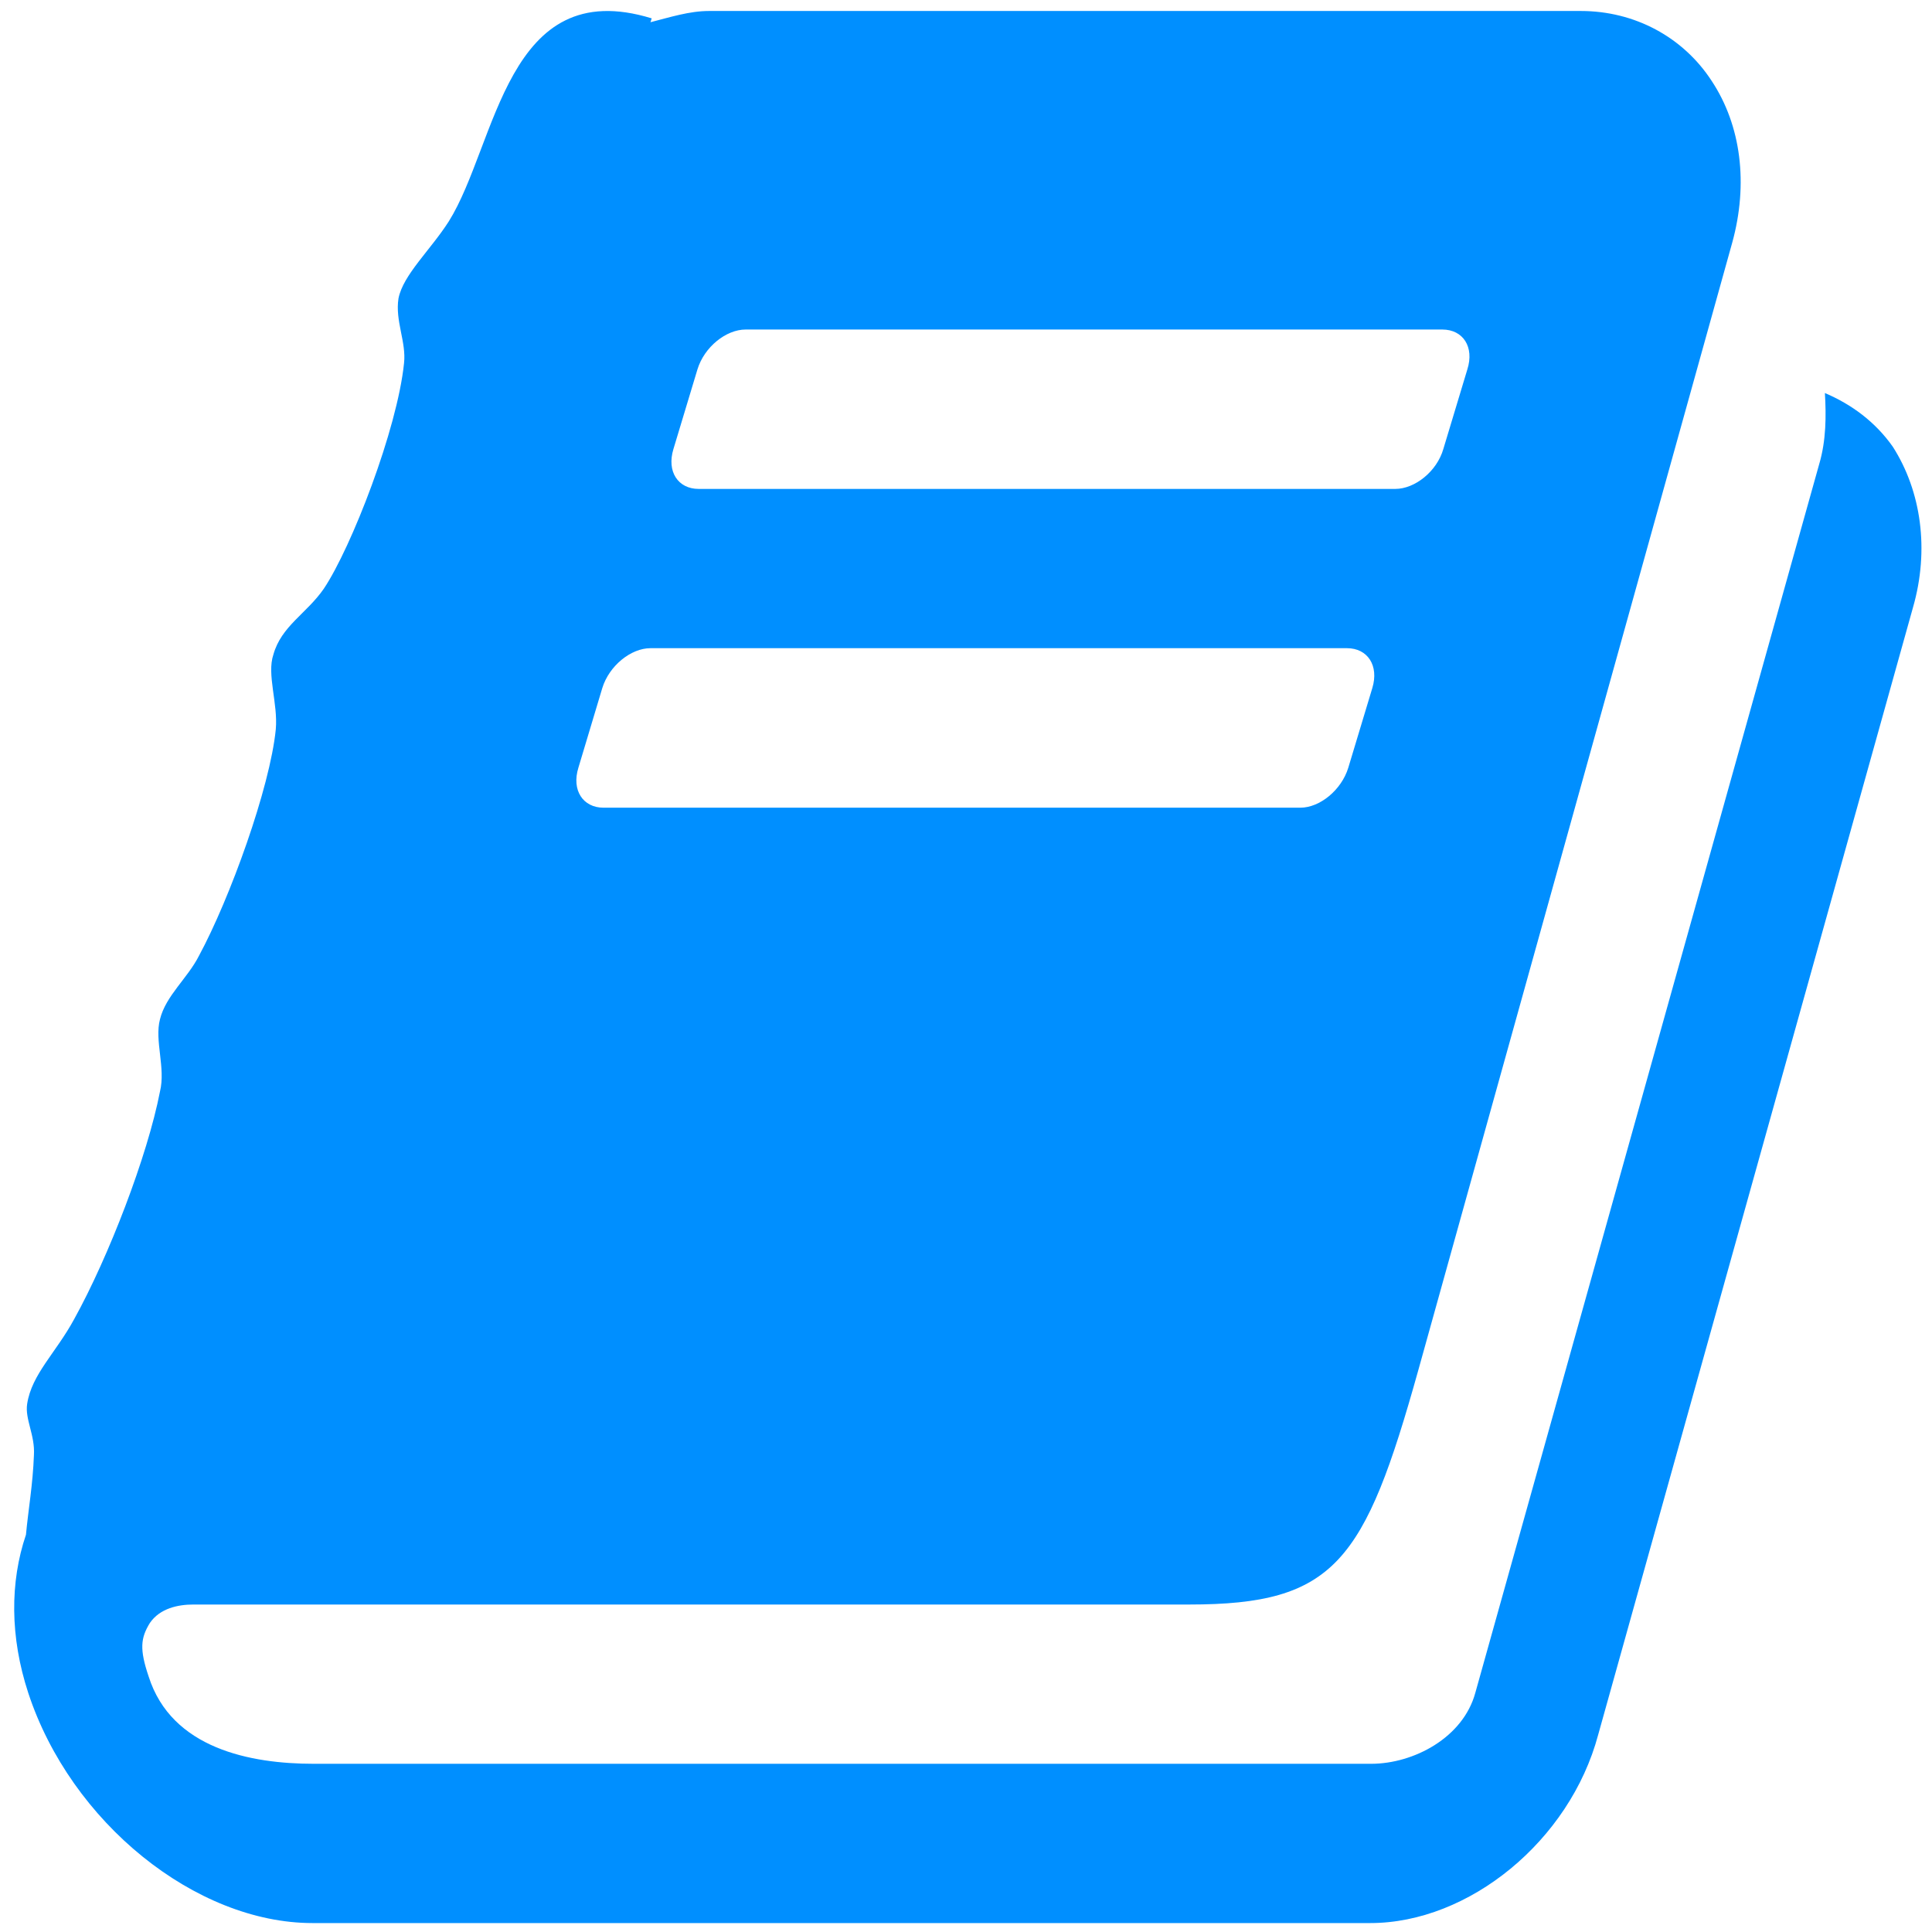
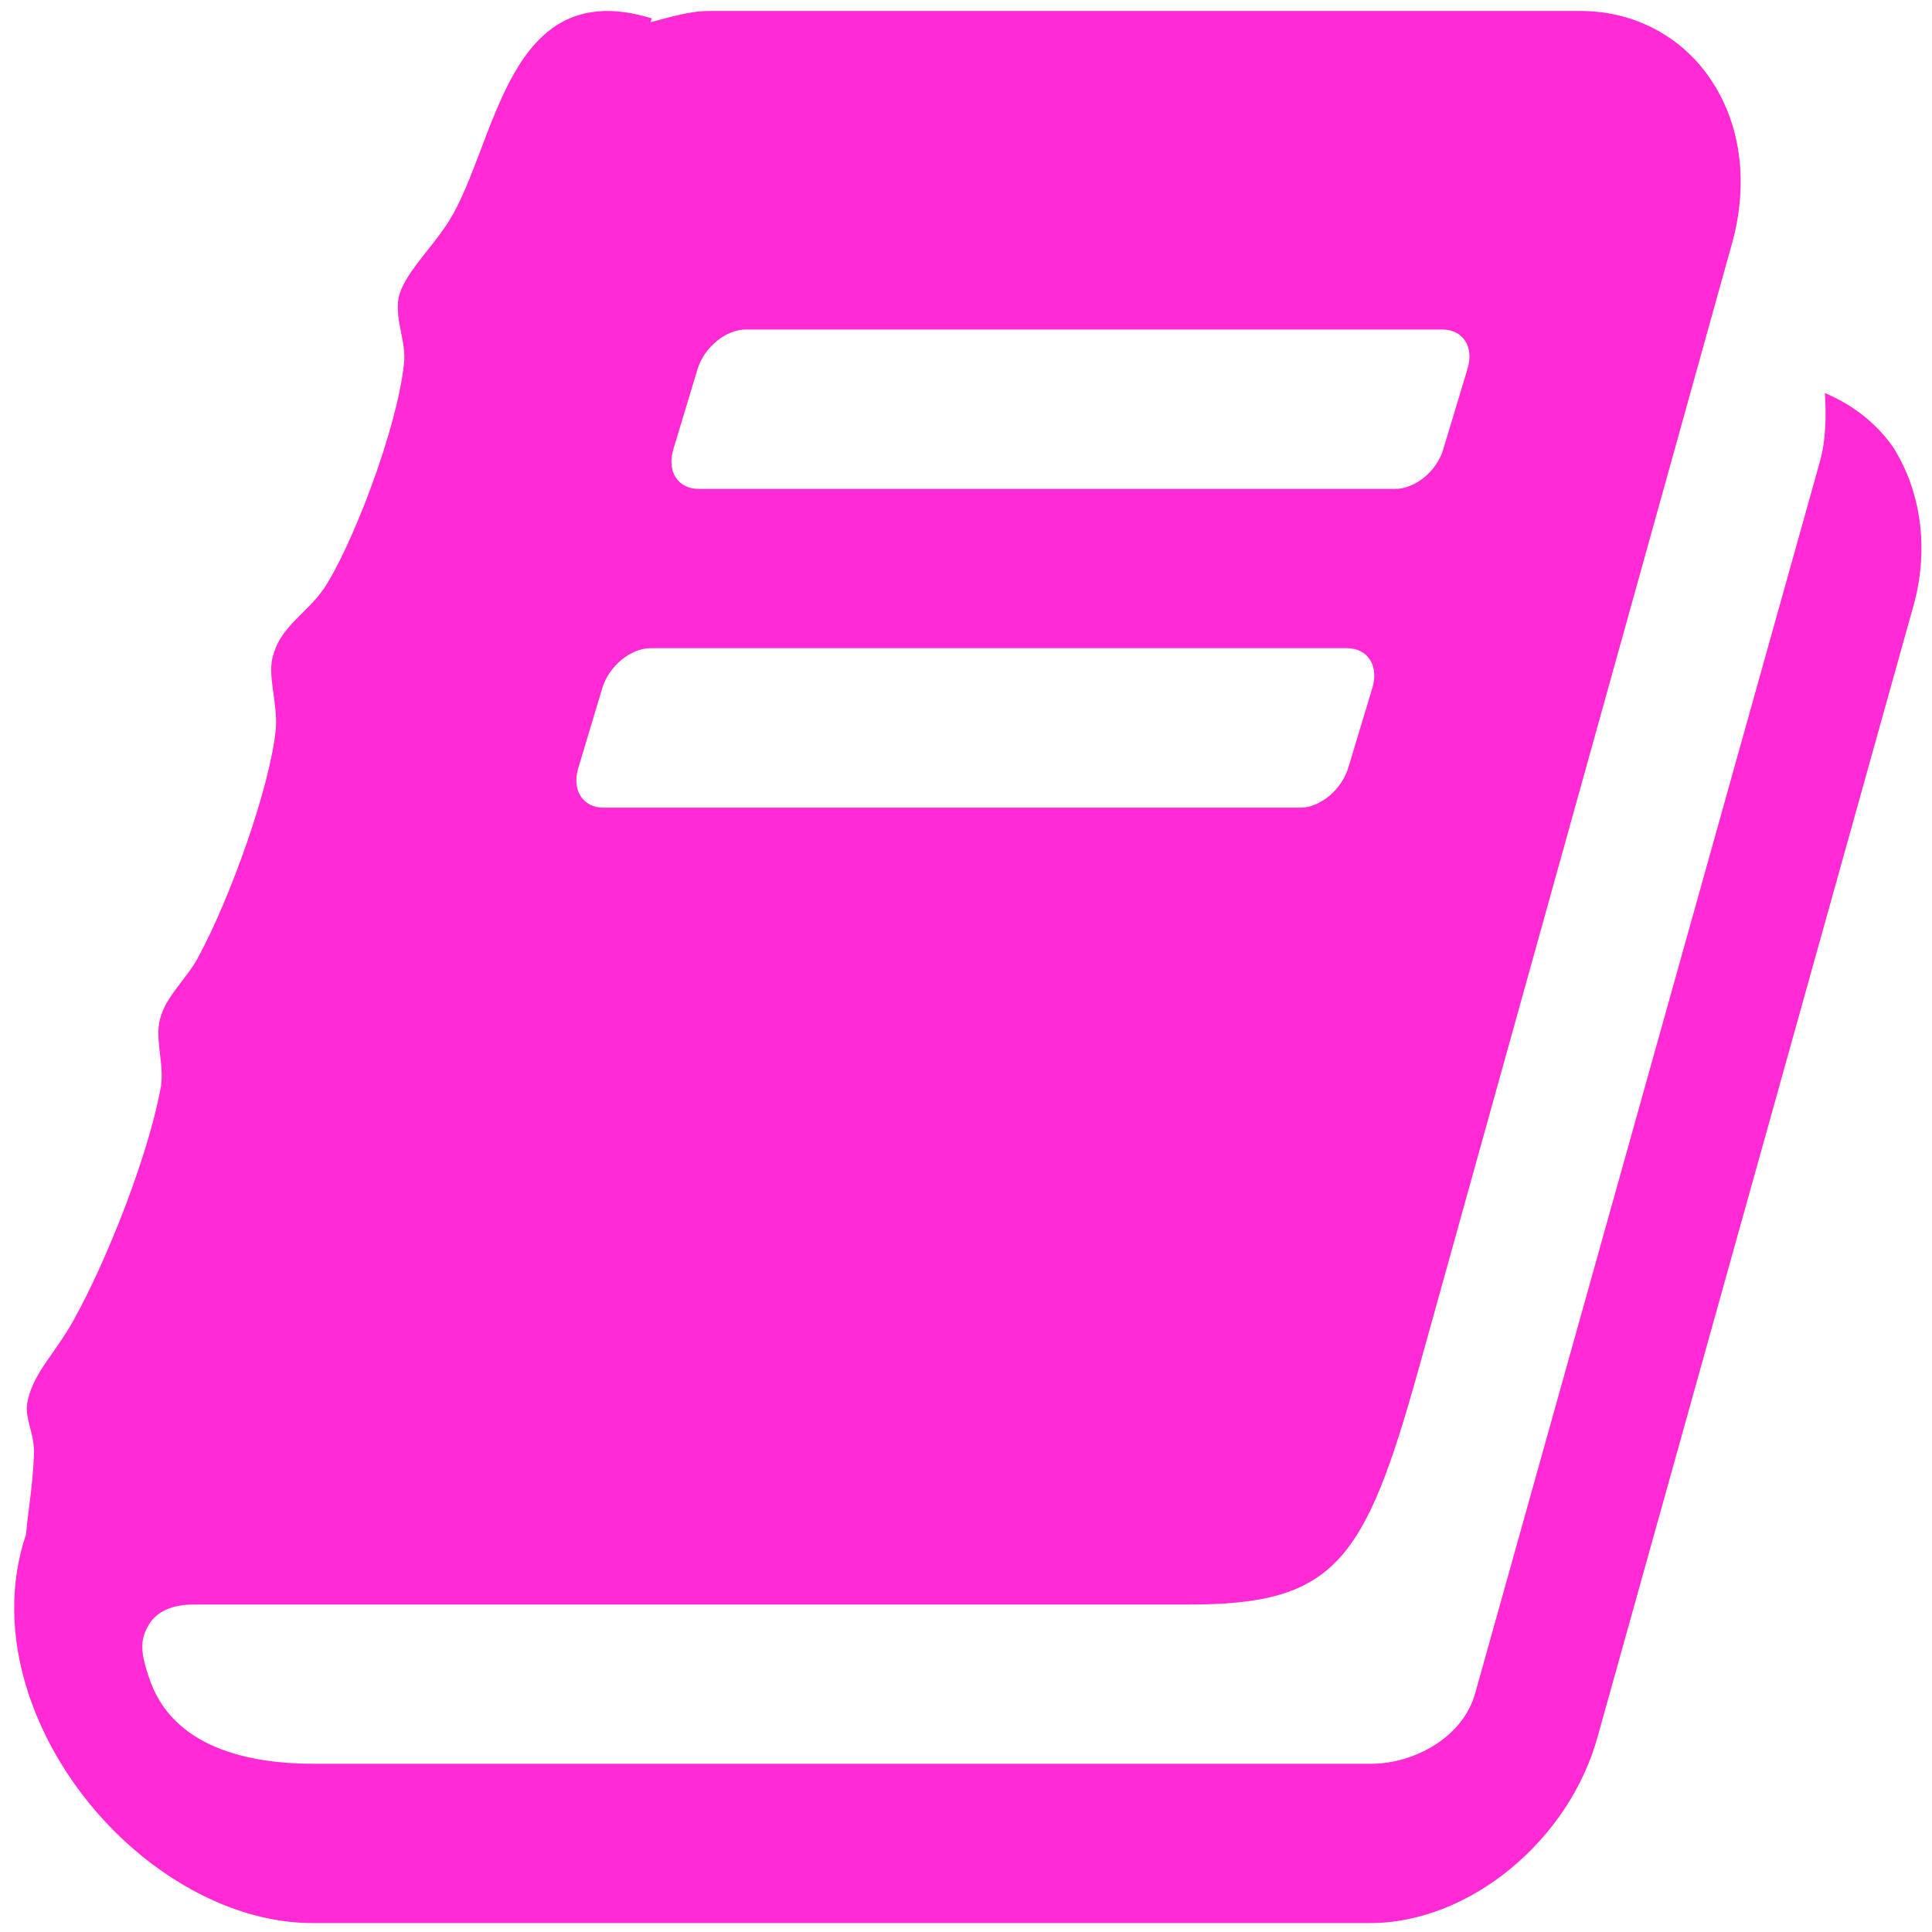
<svg xmlns="http://www.w3.org/2000/svg" xml:space="preserve" enable-background="new 0 0 16 16" viewBox="0 0 16 16" height="16px" width="16px" y="0px" x="0px" id="Layer_1" version="1.1">
  <defs id="defs9" />
  <g id="g3">
-     <path style="fill:#008fff;fill-opacity:1" id="path5" d="M15.843,5.029l-2.608,9.339c-0.235,0.877-1.07,1.558-1.887,1.558h-8.76c-0.968,0-2.002-0.834-2.354-1.906   c-0.152-0.463-0.152-0.918-0.019-1.31c0.019-0.206,0.057-0.414,0.066-0.66c0.01-0.165-0.076-0.298-0.056-0.424   c0.038-0.246,0.237-0.421,0.389-0.701c0.285-0.515,0.607-1.35,0.711-1.886c0.048-0.196-0.047-0.422,0-0.598   c0.048-0.195,0.229-0.34,0.323-0.526C1.904,7.441,2.236,6.523,2.284,6.04c0.019-0.216-0.076-0.454-0.02-0.619   C2.33,5.184,2.54,5.081,2.682,4.875C2.91,4.534,3.29,3.555,3.346,3.008c0.02-0.175-0.075-0.35-0.046-0.536   c0.038-0.196,0.265-0.401,0.417-0.639c0.399-0.639,0.474-2.051,1.68-1.681l-0.01,0.032c0.161-0.041,0.322-0.093,0.484-0.093h7.221   c0.446,0,0.846,0.216,1.082,0.577c0.247,0.372,0.305,0.856,0.172,1.34l-2.601,9.342c-0.444,1.588-0.69,1.938-1.897,1.938H1.601   c-0.124,0-0.276,0.03-0.36,0.153c-0.077,0.125-0.086,0.218-0.01,0.443c0.19,0.598,0.845,0.723,1.367,0.723h8.757   c0.353,0,0.762-0.217,0.863-0.588l2.848-10.176c0.058-0.196,0.058-0.402,0.047-0.588c0.219,0.093,0.416,0.237,0.562,0.444   C15.912,4.069,15.979,4.555,15.843,5.029z M4.998,6.689h5.771c0.16,0,0.34-0.145,0.397-0.331l0.199-0.66   c0.056-0.185-0.038-0.33-0.21-0.33H5.387c-0.162,0-0.342,0.145-0.399,0.33L4.79,6.358C4.732,6.544,4.828,6.689,4.998,6.689z    M5.786,4.049h5.769c0.162,0,0.344-0.144,0.398-0.33l0.199-0.66c0.059-0.186-0.036-0.33-0.207-0.33H6.175   c-0.162,0-0.342,0.144-0.399,0.33l-0.199,0.66C5.52,3.905,5.615,4.049,5.786,4.049z" fill="#996699" />
+     <path style="fill:#ff2ad4;fill-opacity:1" id="path5" d="M15.843,5.029l-2.608,9.339c-0.235,0.877-1.07,1.558-1.887,1.558h-8.76c-0.968,0-2.002-0.834-2.354-1.906   c-0.152-0.463-0.152-0.918-0.019-1.31c0.019-0.206,0.057-0.414,0.066-0.66c0.01-0.165-0.076-0.298-0.056-0.424   c0.038-0.246,0.237-0.421,0.389-0.701c0.285-0.515,0.607-1.35,0.711-1.886c0.048-0.196-0.047-0.422,0-0.598   c0.048-0.195,0.229-0.34,0.323-0.526C1.904,7.441,2.236,6.523,2.284,6.04c0.019-0.216-0.076-0.454-0.02-0.619   C2.33,5.184,2.54,5.081,2.682,4.875C2.91,4.534,3.29,3.555,3.346,3.008c0.02-0.175-0.075-0.35-0.046-0.536   c0.038-0.196,0.265-0.401,0.417-0.639c0.399-0.639,0.474-2.051,1.68-1.681l-0.01,0.032c0.161-0.041,0.322-0.093,0.484-0.093h7.221   c0.446,0,0.846,0.216,1.082,0.577c0.247,0.372,0.305,0.856,0.172,1.34l-2.601,9.342c-0.444,1.588-0.69,1.938-1.897,1.938H1.601   c-0.124,0-0.276,0.03-0.36,0.153c-0.077,0.125-0.086,0.218-0.01,0.443c0.19,0.598,0.845,0.723,1.367,0.723h8.757   c0.353,0,0.762-0.217,0.863-0.588l2.848-10.176c0.058-0.196,0.058-0.402,0.047-0.588c0.219,0.093,0.416,0.237,0.562,0.444   C15.912,4.069,15.979,4.555,15.843,5.029z M4.998,6.689h5.771c0.16,0,0.34-0.145,0.397-0.331l0.199-0.66   c0.056-0.185-0.038-0.33-0.21-0.33H5.387c-0.162,0-0.342,0.145-0.399,0.33L4.79,6.358C4.732,6.544,4.828,6.689,4.998,6.689z    M5.786,4.049h5.769c0.162,0,0.344-0.144,0.398-0.33l0.199-0.66c0.059-0.186-0.036-0.33-0.207-0.33H6.175   c-0.162,0-0.342,0.144-0.399,0.33l-0.199,0.66C5.52,3.905,5.615,4.049,5.786,4.049z" fill="#996699" />
  </g>
</svg>
